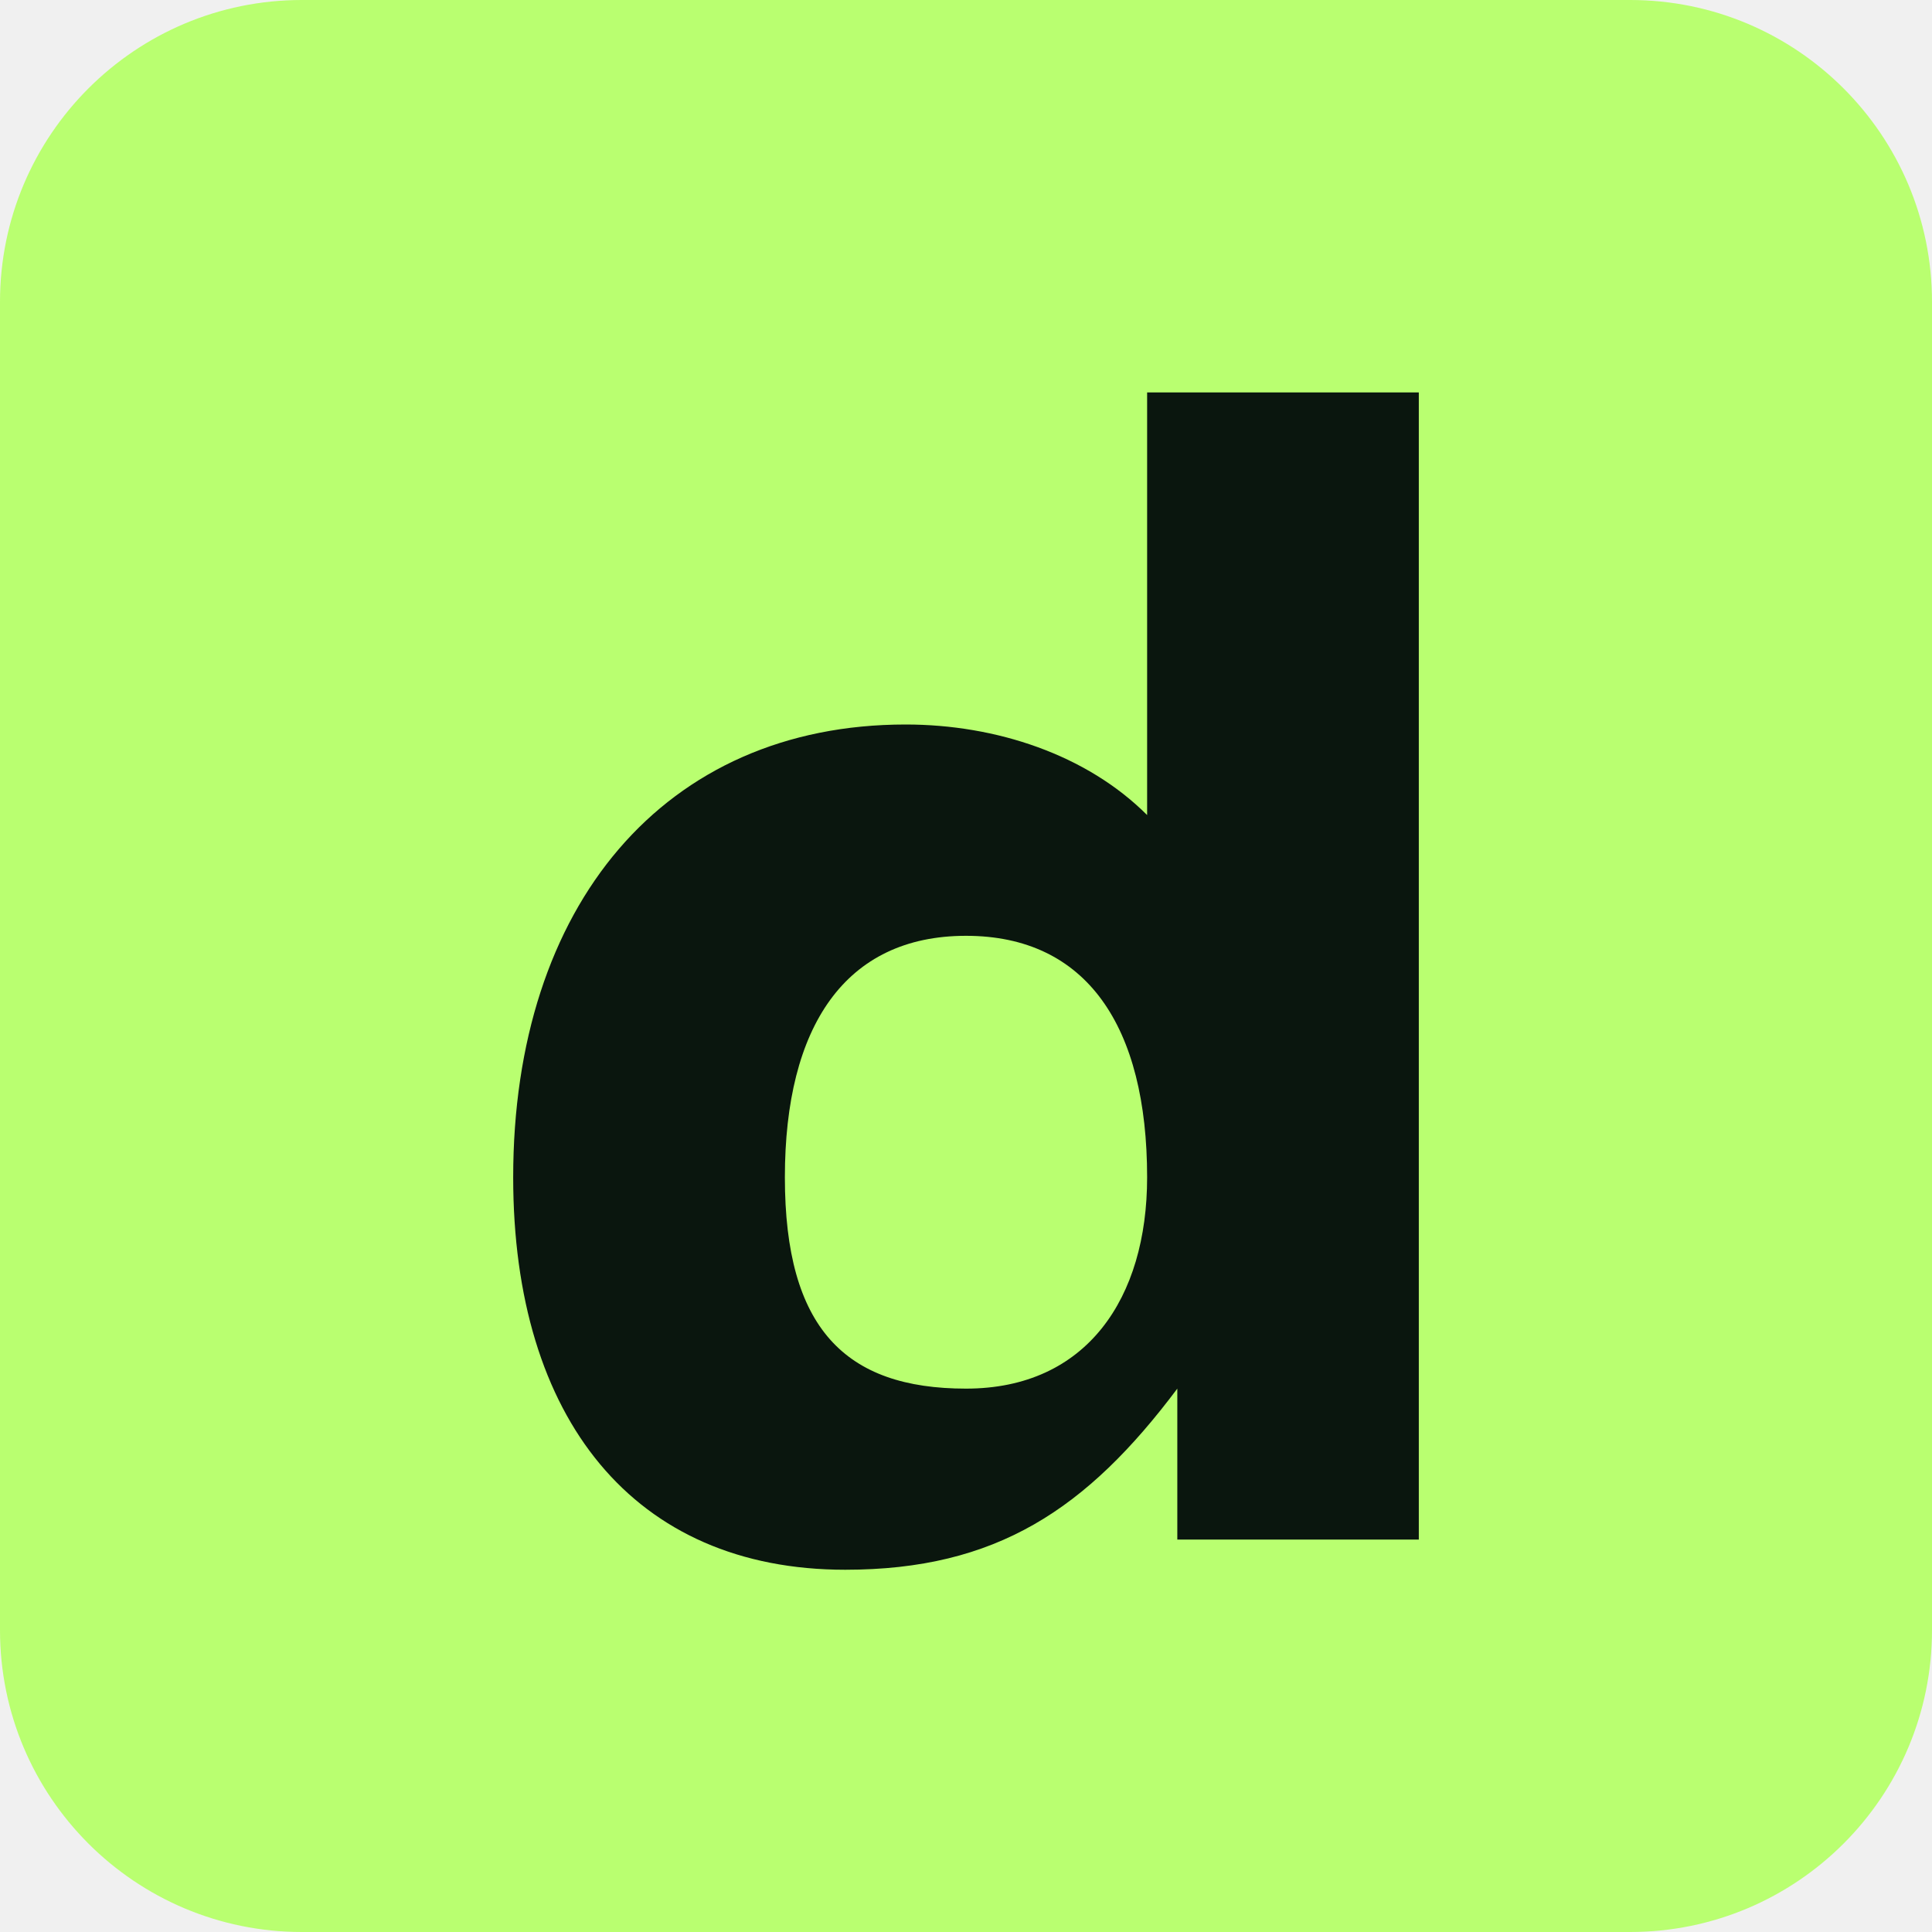
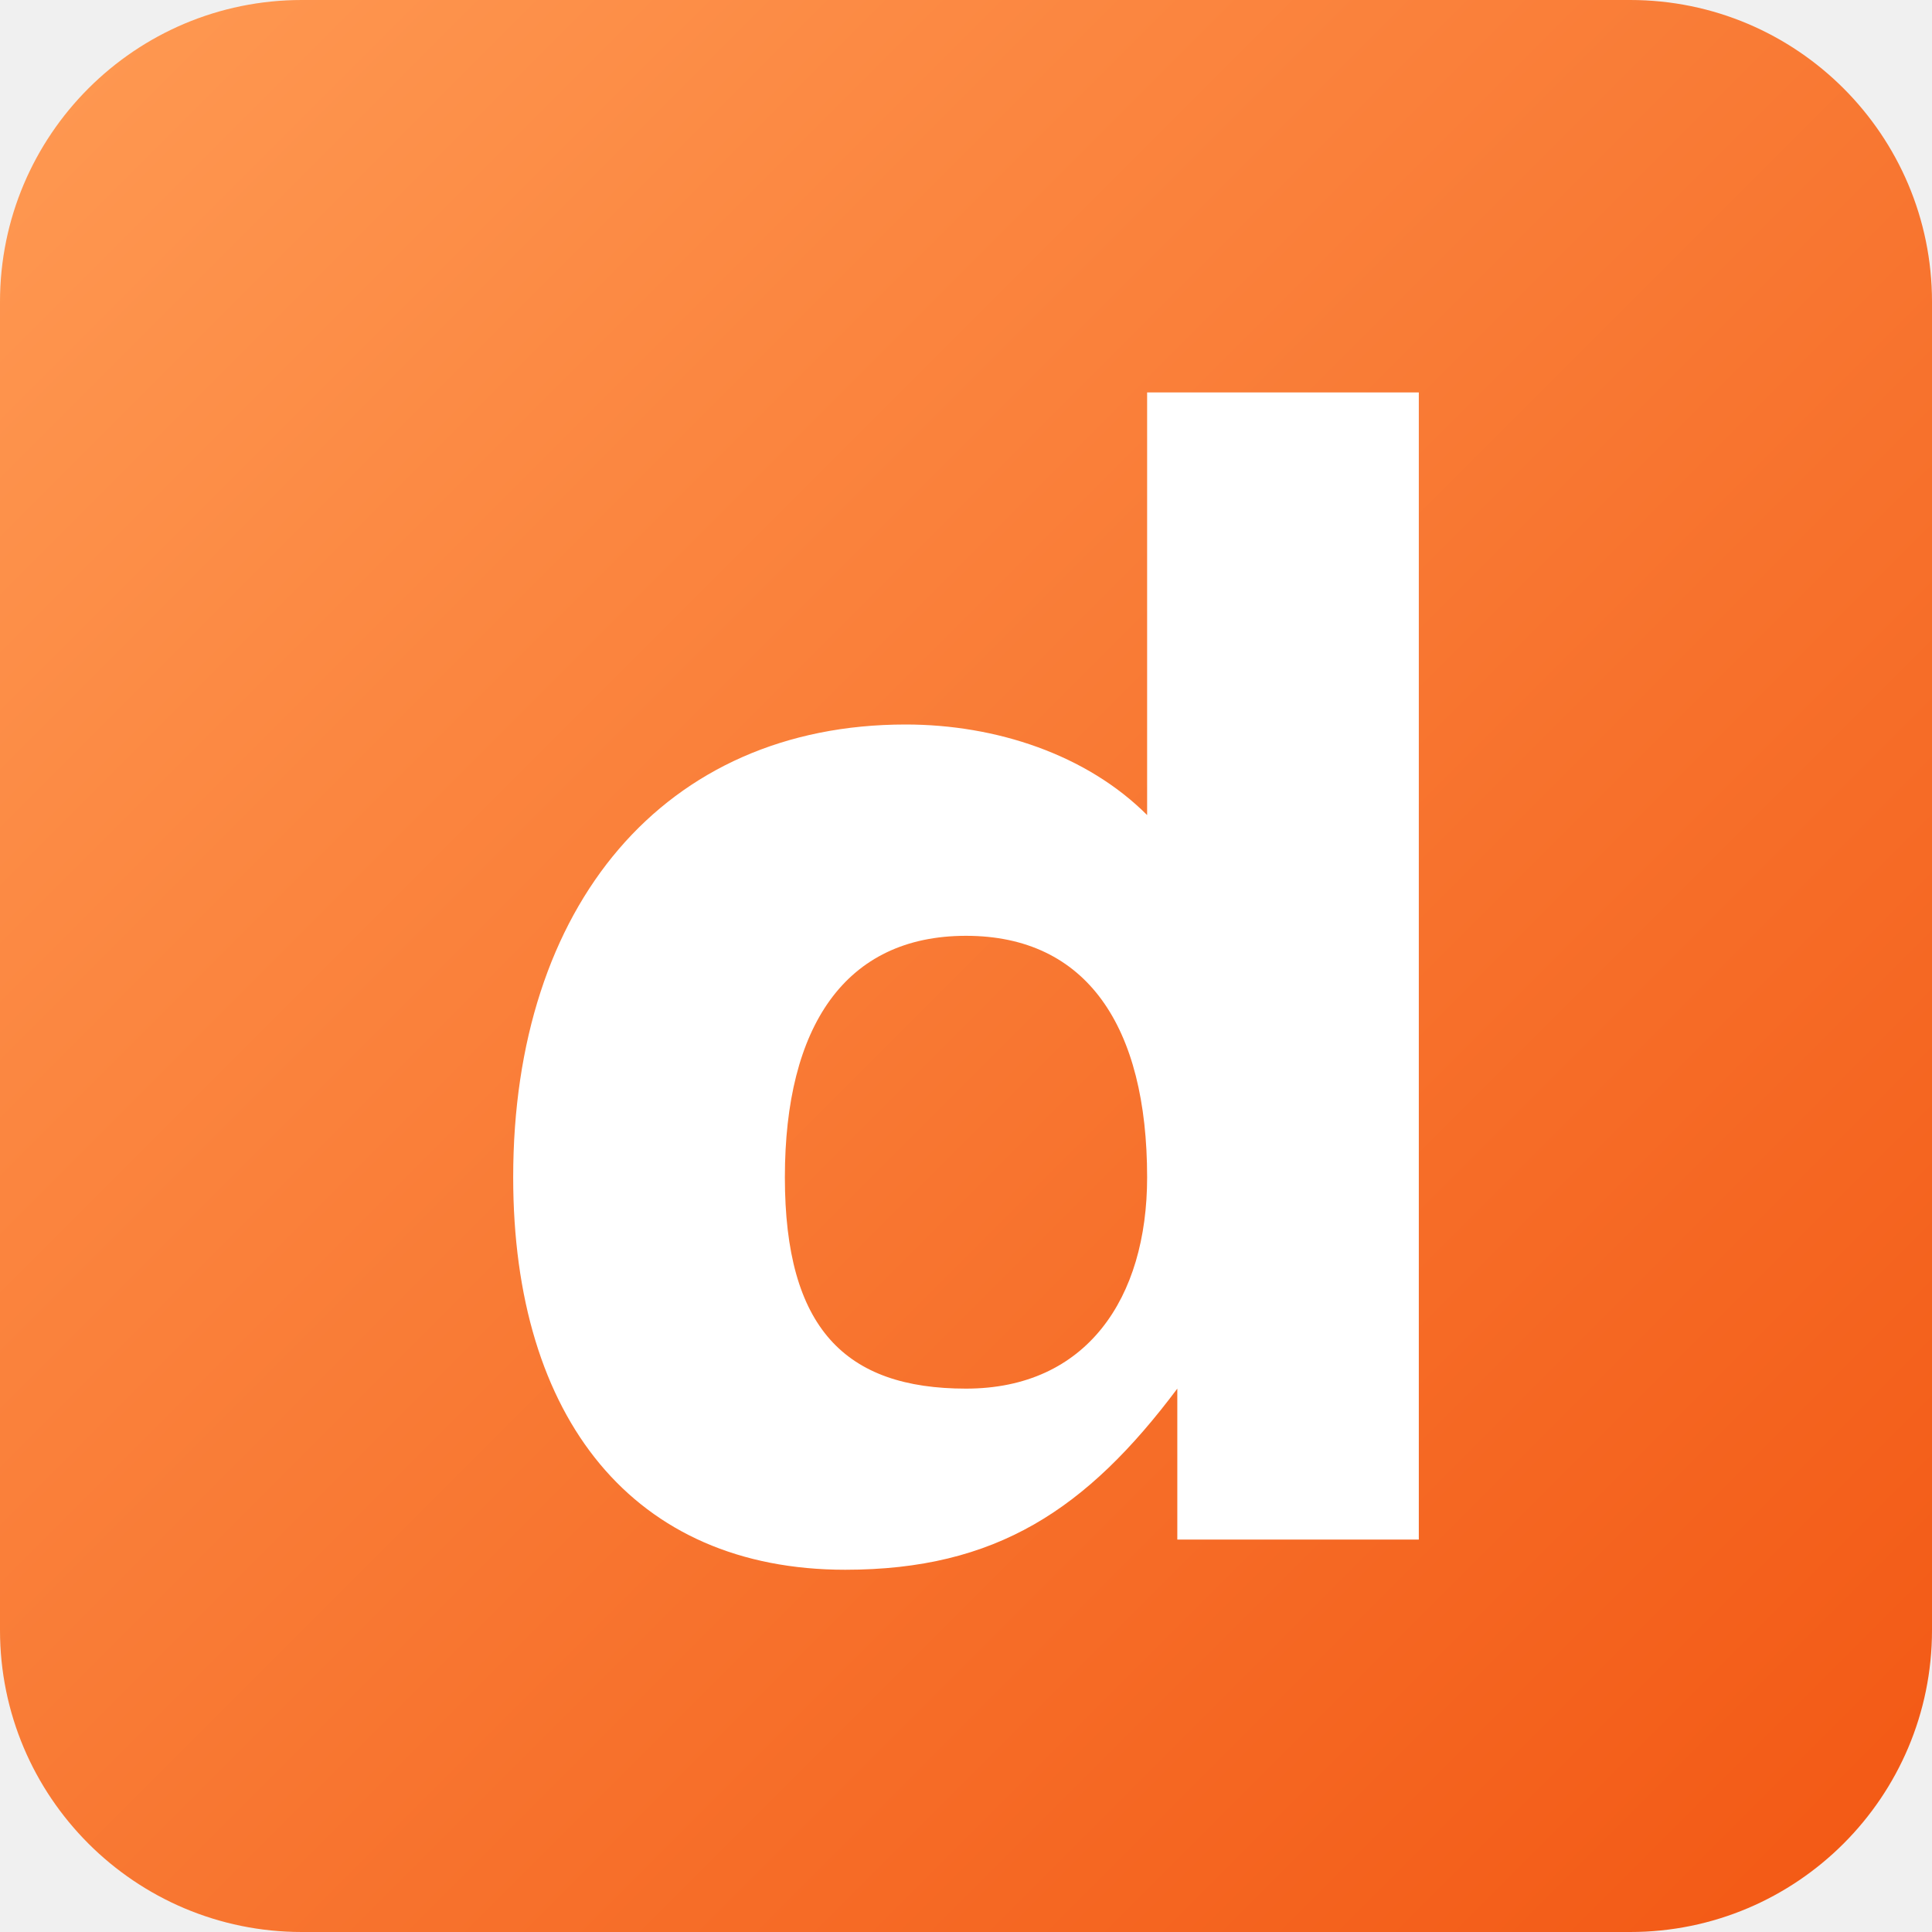
<svg xmlns="http://www.w3.org/2000/svg" viewBox="0 0 64 64">
-   <rect width="64" height="64" rx="10" fill="#b9ff70" />
-   <path d="M17 39c0-9 5-15 13-15 3 0 6 1 8 3V13h9v38h-8v-5c-3 4-6 6-11 6-7 0-11-5-11-13Zm21 0c0-5-2-8-6-8s-6 3-6 8 2 7 6 7 6-3 6-7Z" fill="#0a160e" />
+   <defs>
+     <linearGradient id="a" x1="0" y1="0" x2="1" y2="1">
+       <stop stop-color="#ff9a53" />
+       <stop offset="1" stop-color="#f25713" />
+     </linearGradient>
+   </defs>
+   <rect width="64" height="64" rx="10" fill="url(#a)" />
+   <path d="M17 39c0-9 5-15 13-15 3 0 6 1 8 3V13h9v38h-8v-5c-3 4-6 6-11 6-7 0-11-5-11-13Zm21 0c0-5-2-8-6-8s-6 3-6 8 2 7 6 7 6-3 6-7Z" fill="#fff" />
</svg>
